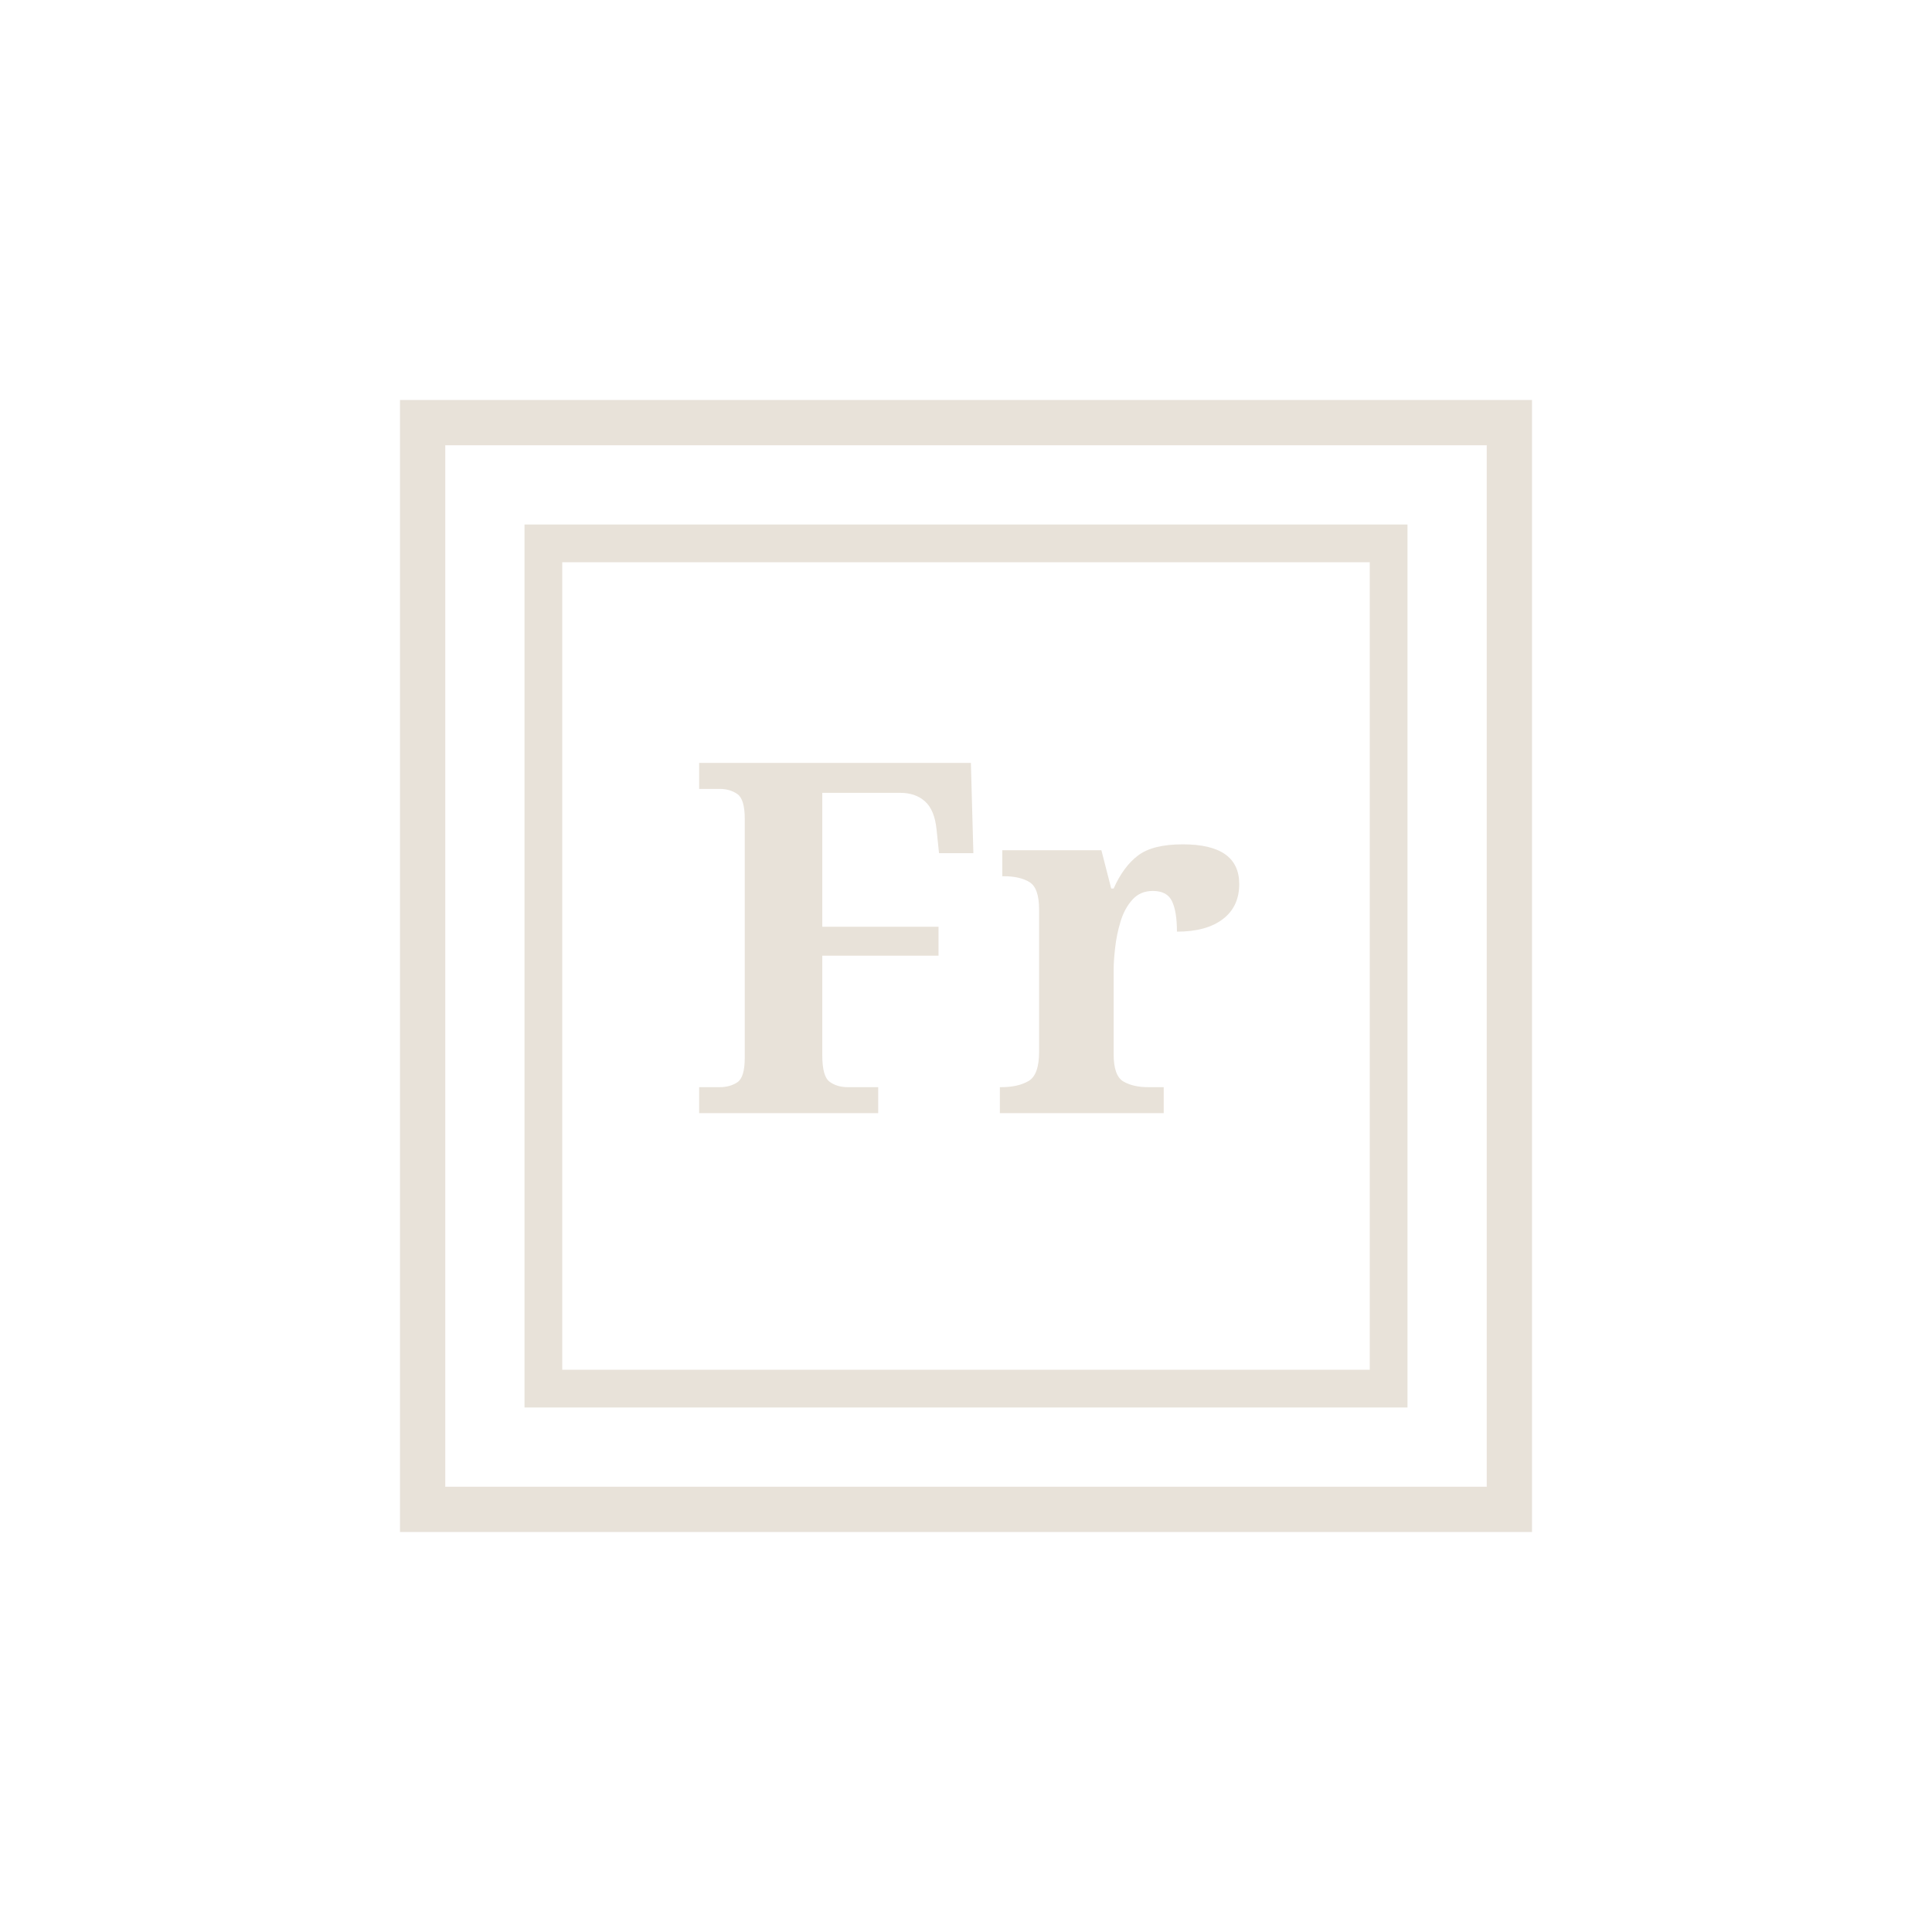
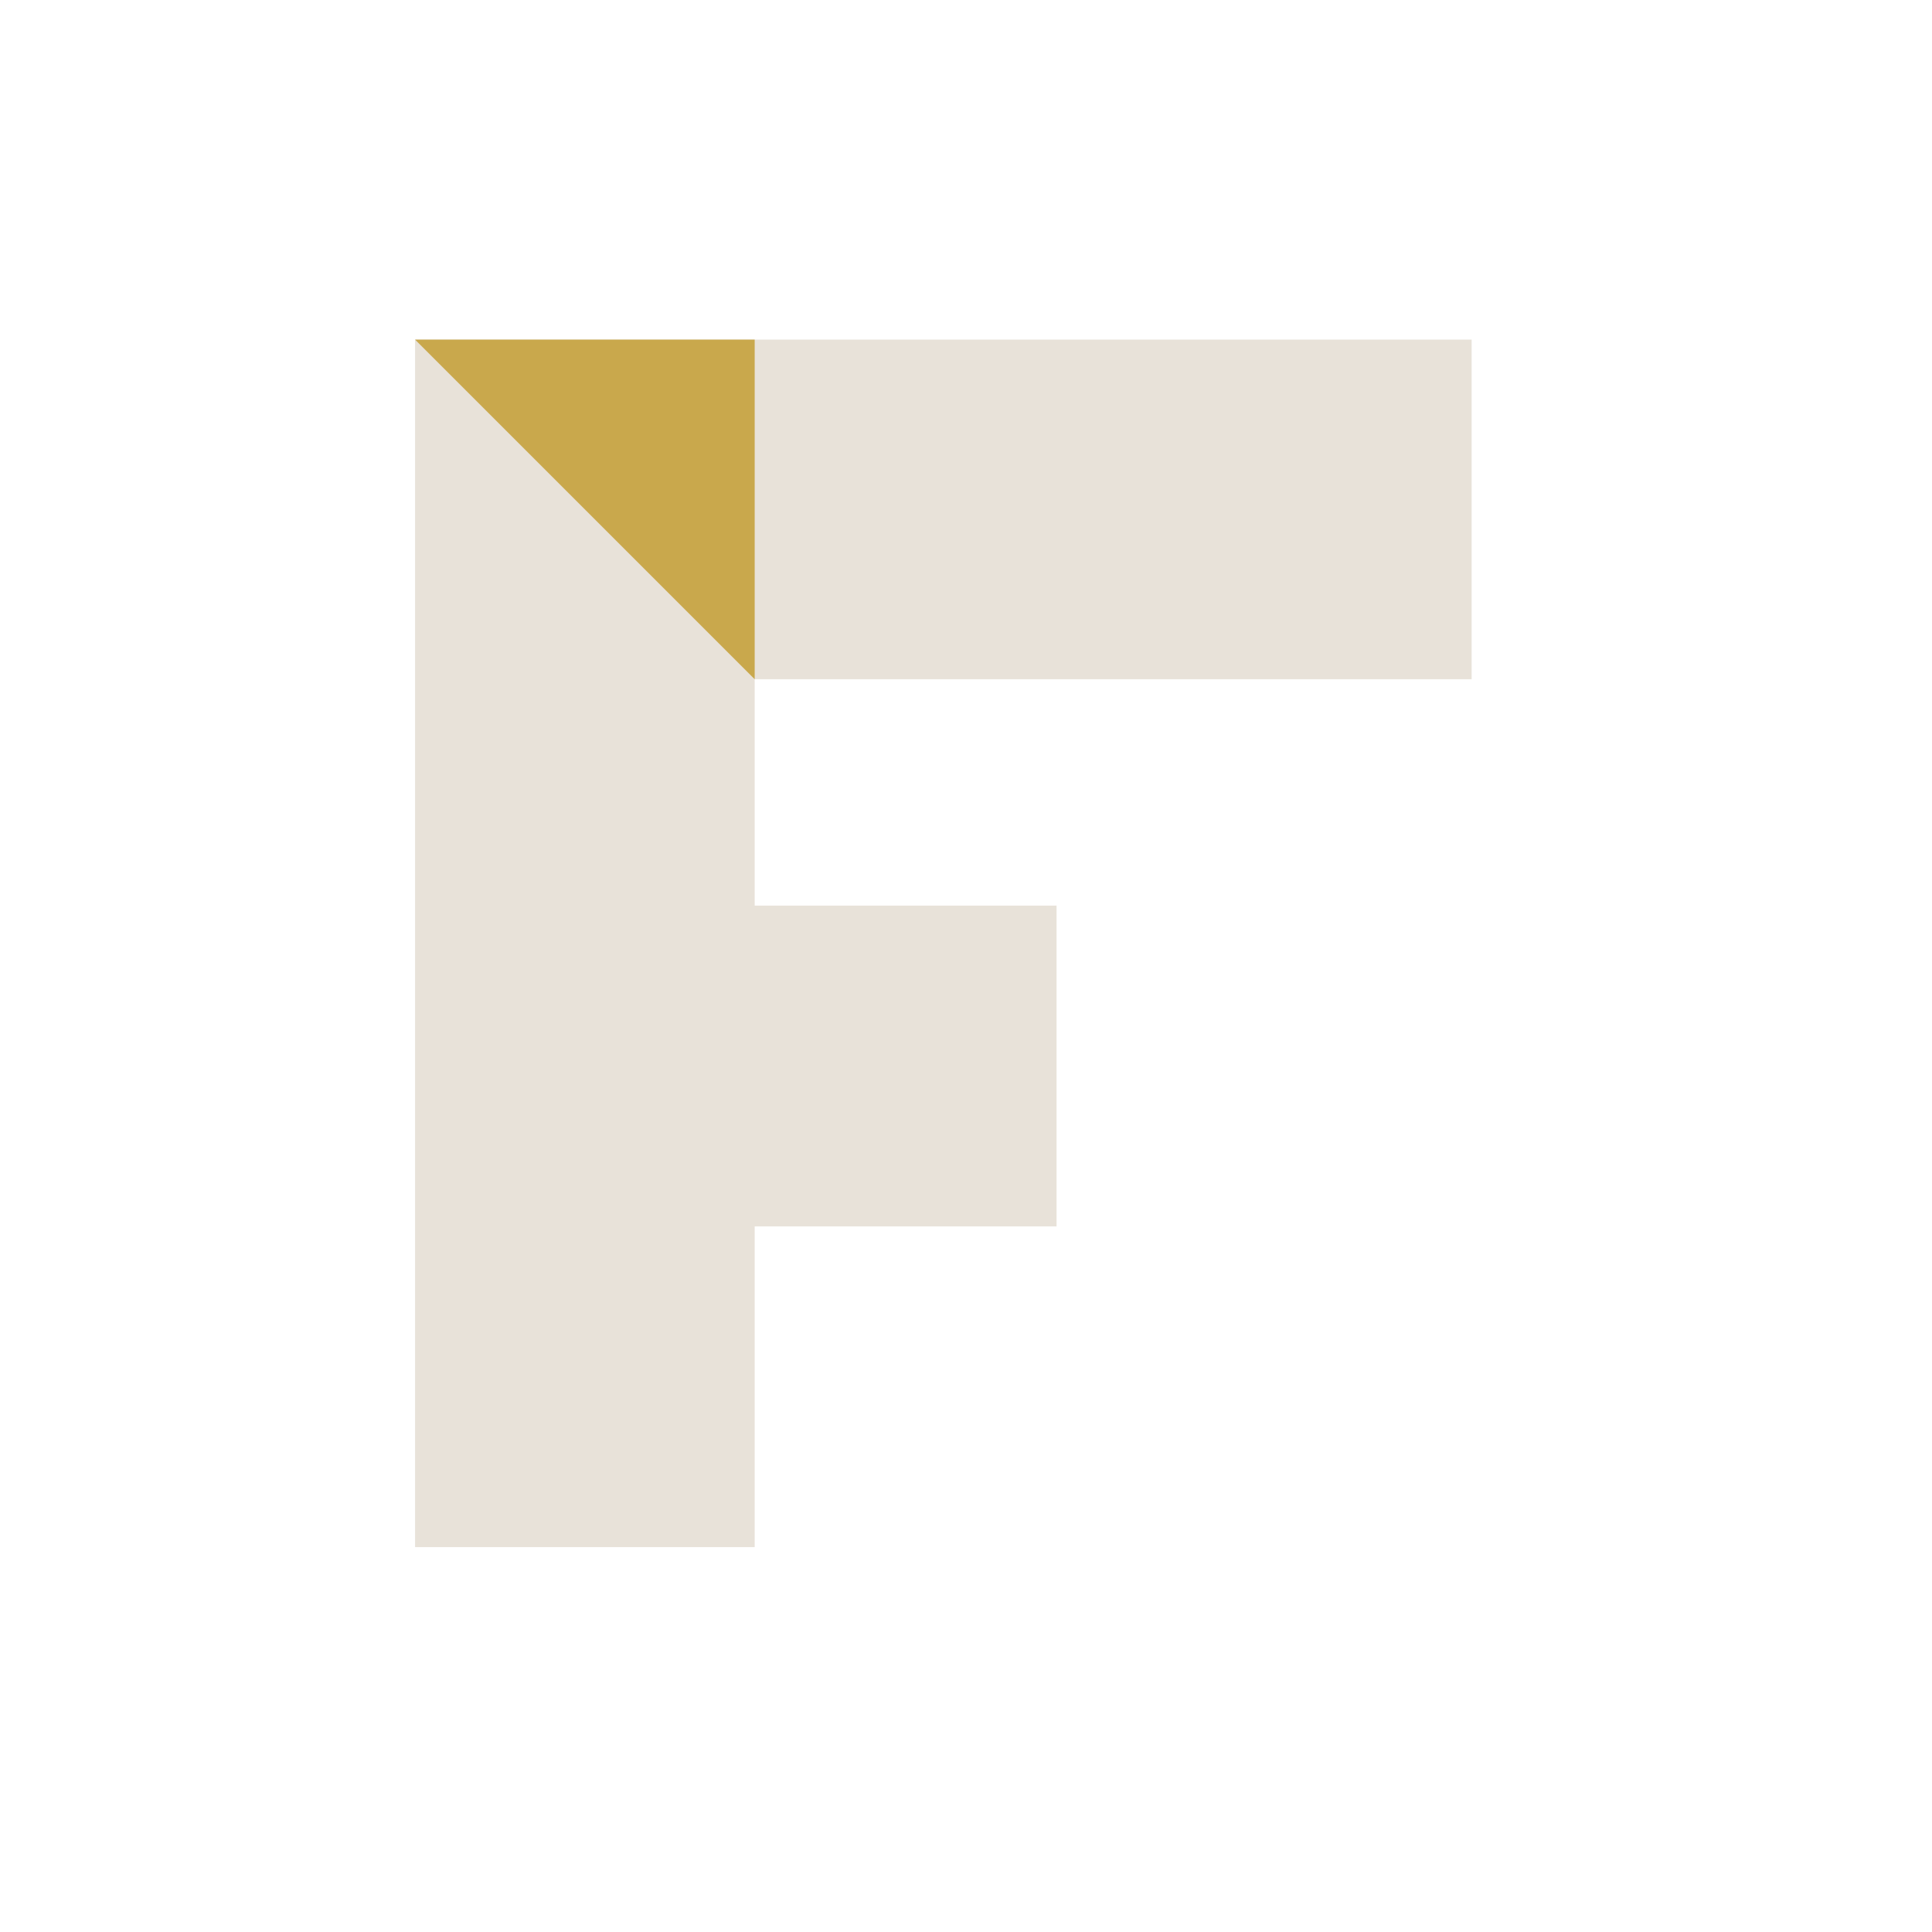
<svg xmlns="http://www.w3.org/2000/svg" width="1024" height="1024" viewBox="0 0 1024 1024">
-   <rect x="224" y="224" width="576" height="576" fill="none" stroke="#e8e2d9" stroke-width="24" />
-   <rect x="288" y="288" width="448" height="448" fill="none" stroke="#e8e2d9" stroke-width="20" />
-   <text x="512" y="590" font-family="Georgia, 'Playfair Display', serif" font-weight="700" font-size="260" fill="#e8e2d9" text-anchor="middle">Fr</text>
+   <path d="M220,180 L780,180 L780,360 L400,360 L400,480 L560,480 L560,650 L400,650 L400,820 L220,820 Z" fill="#e8e2d9" />
+   <polygon points="220,180 400,180 400,360" fill="#c9a84c" />
</svg>
